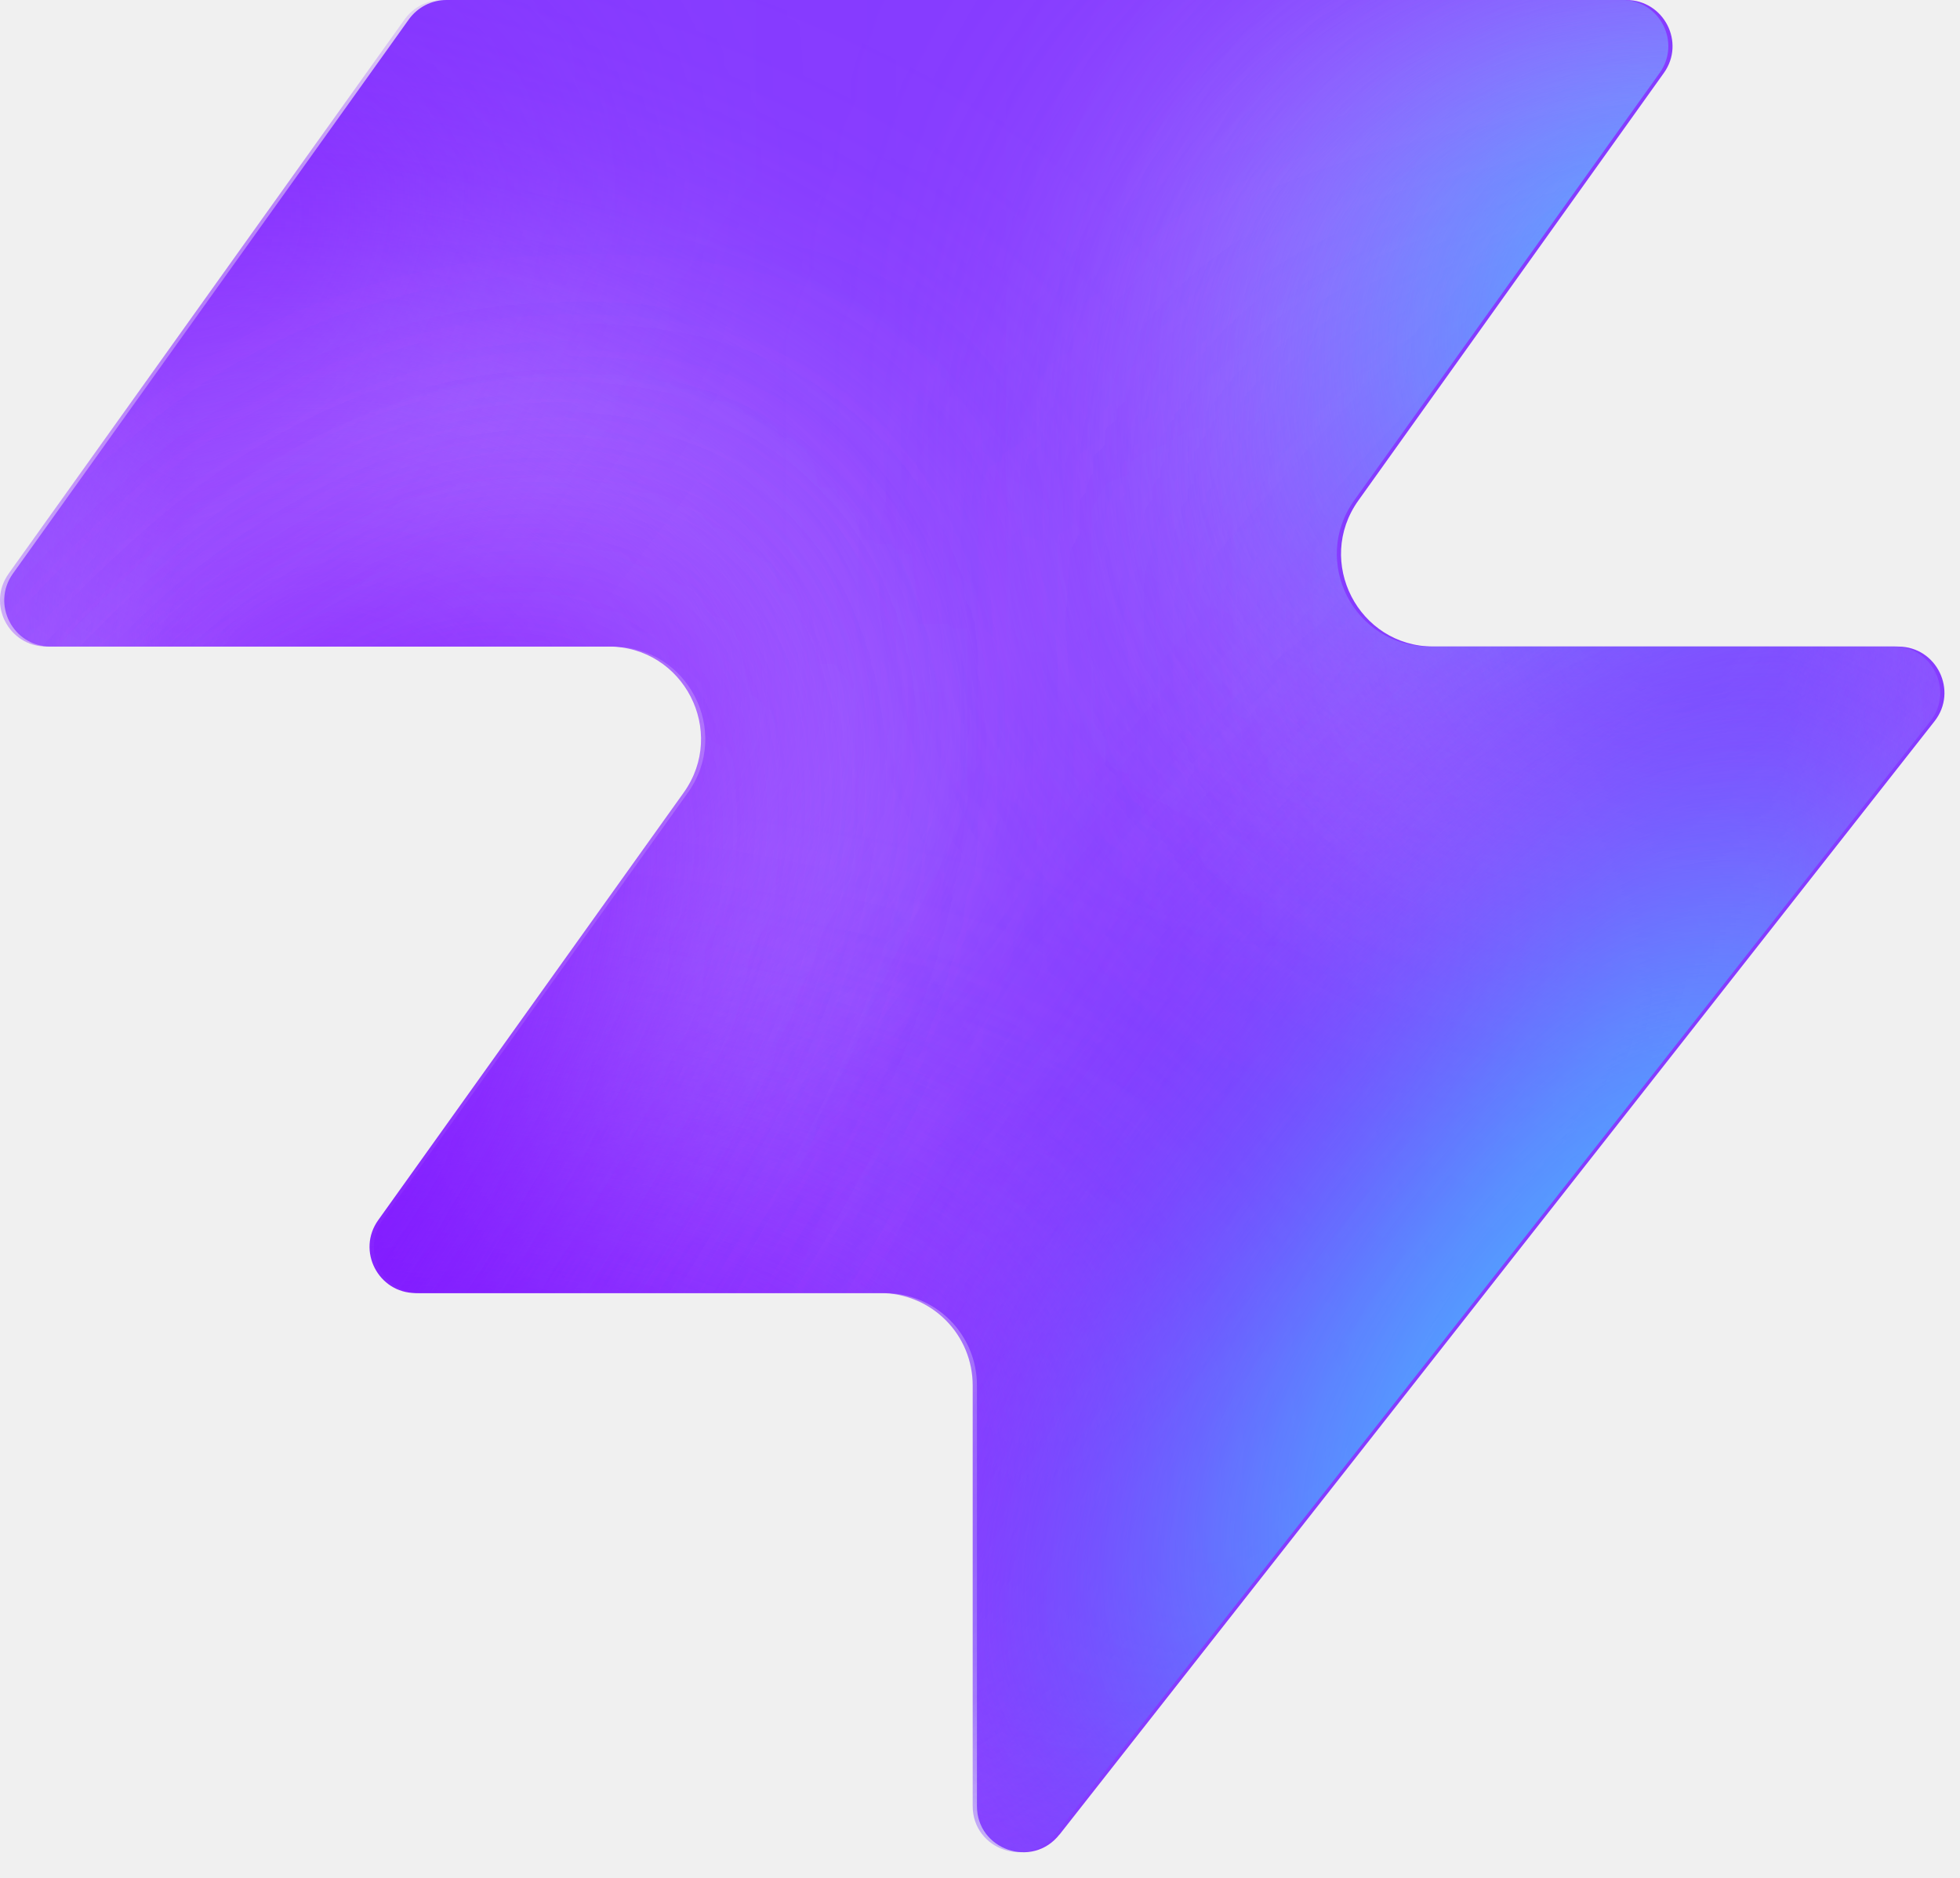
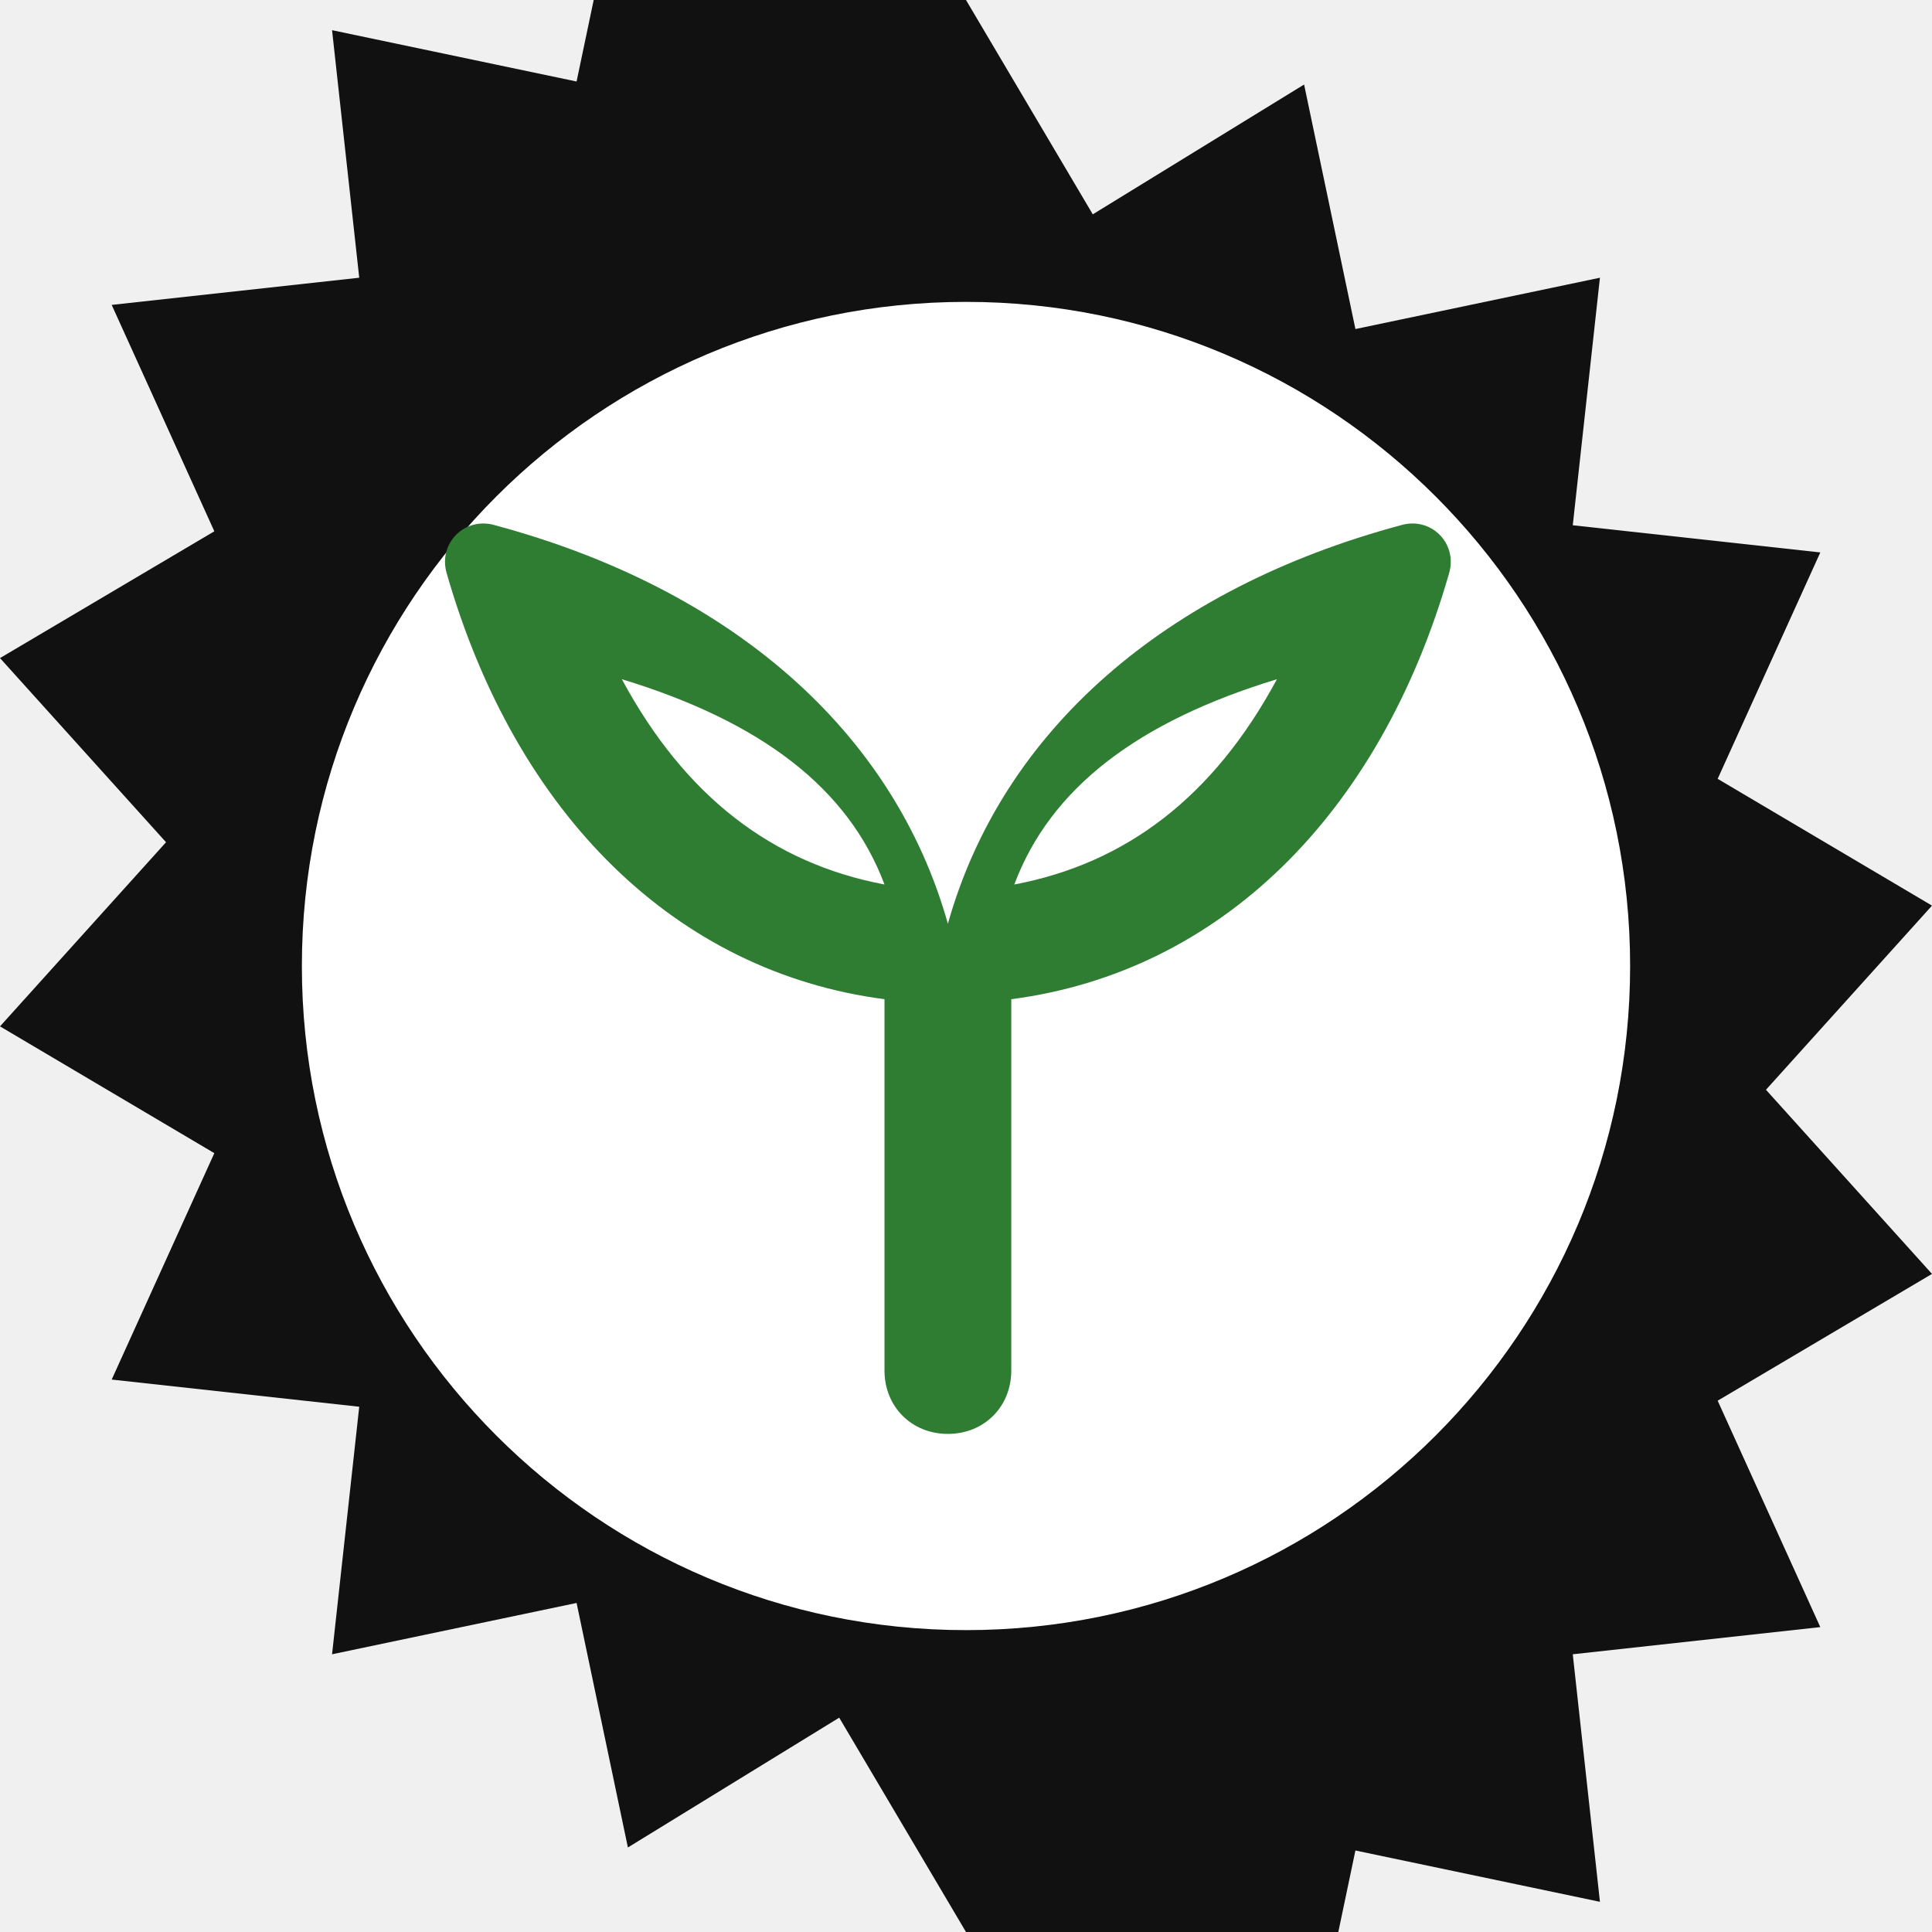
- <svg xmlns="http://www.w3.org/2000/svg" width="48" height="46" fill="none" viewBox="0 0 48 46">
-   <path fill="#863bff" d="M25.946 44.938c-.664.845-2.021.375-2.021-.698V33.937a2.26 2.26 0 0 0-2.262-2.262H10.287c-.92 0-1.456-1.04-.92-1.788l7.48-10.471c1.07-1.497 0-3.578-1.842-3.578H1.237c-.92 0-1.456-1.04-.92-1.788L10.013.474c.214-.297.556-.474.92-.474h28.894c.92 0 1.456 1.04.92 1.788l-7.48 10.471c-1.07 1.498 0 3.579 1.842 3.579h11.377c.943 0 1.473 1.088.89 1.83L25.947 44.94z" style="fill:#863bff;fill:color(display-p3 .525 .23 1);fill-opacity:1" />
-   <mask id="a" width="48" height="46" x="0" y="0" maskUnits="userSpaceOnUse" style="mask-type:alpha">
-     <path fill="#000" d="M25.842 44.938c-.664.844-2.021.375-2.021-.698V33.937a2.26 2.26 0 0 0-2.262-2.262H10.183c-.92 0-1.456-1.04-.92-1.788l7.48-10.471c1.07-1.498 0-3.579-1.842-3.579H1.133c-.92 0-1.456-1.04-.92-1.787L9.91.473c.214-.297.556-.474.92-.474h28.894c.92 0 1.456 1.04.92 1.788l-7.48 10.471c-1.07 1.498 0 3.578 1.842 3.578h11.377c.943 0 1.473 1.088.89 1.832L25.843 44.94z" style="fill:#000;fill-opacity:1" />
-   </mask>
-   <g mask="url(#a)">
-     <g filter="url(#b)">
-       <ellipse cx="5.508" cy="14.704" fill="#ede6ff" rx="5.508" ry="14.704" style="fill:#ede6ff;fill:color(display-p3 .927 .903 1);fill-opacity:1" transform="matrix(.00324 1 1 -.00324 -4.47 31.516)" />
-     </g>
-     <g filter="url(#c)">
-       <ellipse cx="10.399" cy="29.851" fill="#ede6ff" rx="10.399" ry="29.851" style="fill:#ede6ff;fill:color(display-p3 .927 .903 1);fill-opacity:1" transform="matrix(.00324 1 1 -.00324 -39.328 7.883)" />
-     </g>
-     <g filter="url(#d)">
-       <ellipse cx="5.508" cy="30.487" fill="#7e14ff" rx="5.508" ry="30.487" style="fill:#7e14ff;fill:color(display-p3 .492 .077 1);fill-opacity:1" transform="rotate(89.814 -25.913 -14.639)scale(1 -1)" />
-     </g>
-     <g filter="url(#e)">
-       <ellipse cx="5.508" cy="30.599" fill="#7e14ff" rx="5.508" ry="30.599" style="fill:#7e14ff;fill:color(display-p3 .492 .077 1);fill-opacity:1" transform="rotate(89.814 -32.644 -3.334)scale(1 -1)" />
-     </g>
-     <g filter="url(#f)">
-       <ellipse cx="5.508" cy="30.599" fill="#7e14ff" rx="5.508" ry="30.599" style="fill:#7e14ff;fill:color(display-p3 .492 .077 1);fill-opacity:1" transform="matrix(.00324 1 1 -.00324 -34.34 30.47)" />
-     </g>
-     <g filter="url(#g)">
-       <ellipse cx="14.072" cy="22.078" fill="#ede6ff" rx="14.072" ry="22.078" style="fill:#ede6ff;fill:color(display-p3 .927 .903 1);fill-opacity:1" transform="rotate(93.35 24.506 48.493)scale(-1 1)" />
-     </g>
-     <g filter="url(#h)">
-       <ellipse cx="3.47" cy="21.501" fill="#7e14ff" rx="3.47" ry="21.501" style="fill:#7e14ff;fill:color(display-p3 .492 .077 1);fill-opacity:1" transform="rotate(89.009 28.708 47.59)scale(-1 1)" />
-     </g>
-     <g filter="url(#i)">
-       <ellipse cx="3.47" cy="21.501" fill="#7e14ff" rx="3.47" ry="21.501" style="fill:#7e14ff;fill:color(display-p3 .492 .077 1);fill-opacity:1" transform="rotate(89.009 28.708 47.59)scale(-1 1)" />
-     </g>
-     <g filter="url(#j)">
-       <ellipse cx=".387" cy="8.972" fill="#7e14ff" rx="4.407" ry="29.108" style="fill:#7e14ff;fill:color(display-p3 .492 .077 1);fill-opacity:1" transform="rotate(39.51 .387 8.972)" />
-     </g>
-     <g filter="url(#k)">
-       <ellipse cx="47.523" cy="-6.092" fill="#7e14ff" rx="4.407" ry="29.108" style="fill:#7e14ff;fill:color(display-p3 .492 .077 1);fill-opacity:1" transform="rotate(37.892 47.523 -6.092)" />
-     </g>
-     <g filter="url(#l)">
-       <ellipse cx="41.412" cy="6.333" fill="#47bfff" rx="5.971" ry="9.665" style="fill:#47bfff;fill:color(display-p3 .28 .748 1);fill-opacity:1" transform="rotate(37.892 41.412 6.333)" />
-     </g>
-     <g filter="url(#m)">
-       <ellipse cx="-1.879" cy="38.332" fill="#7e14ff" rx="4.407" ry="29.108" style="fill:#7e14ff;fill:color(display-p3 .492 .077 1);fill-opacity:1" transform="rotate(37.892 -1.88 38.332)" />
-     </g>
-     <g filter="url(#n)">
-       <ellipse cx="-1.879" cy="38.332" fill="#7e14ff" rx="4.407" ry="29.108" style="fill:#7e14ff;fill:color(display-p3 .492 .077 1);fill-opacity:1" transform="rotate(37.892 -1.88 38.332)" />
-     </g>
-     <g filter="url(#o)">
-       <ellipse cx="35.651" cy="29.907" fill="#7e14ff" rx="4.407" ry="29.108" style="fill:#7e14ff;fill:color(display-p3 .492 .077 1);fill-opacity:1" transform="rotate(37.892 35.651 29.907)" />
-     </g>
-     <g filter="url(#p)">
-       <ellipse cx="38.418" cy="32.4" fill="#47bfff" rx="5.971" ry="15.297" style="fill:#47bfff;fill:color(display-p3 .28 .748 1);fill-opacity:1" transform="rotate(37.892 38.418 32.4)" />
-     </g>
-   </g>
-   <defs>
-     <filter id="b" width="60.045" height="41.654" x="-19.77" y="16.149" color-interpolation-filters="sRGB" filterUnits="userSpaceOnUse">
-       <feFlood flood-opacity="0" result="BackgroundImageFix" />
-       <feBlend in="SourceGraphic" in2="BackgroundImageFix" result="shape" />
-       <feGaussianBlur result="effect1_foregroundBlur_2002_17158" stdDeviation="7.659" />
-     </filter>
-     <filter id="c" width="90.34" height="51.437" x="-54.613" y="-7.533" color-interpolation-filters="sRGB" filterUnits="userSpaceOnUse">
-       <feFlood flood-opacity="0" result="BackgroundImageFix" />
-       <feBlend in="SourceGraphic" in2="BackgroundImageFix" result="shape" />
-       <feGaussianBlur result="effect1_foregroundBlur_2002_17158" stdDeviation="7.659" />
-     </filter>
-     <filter id="d" width="79.355" height="29.4" x="-49.64" y="2.03" color-interpolation-filters="sRGB" filterUnits="userSpaceOnUse">
-       <feFlood flood-opacity="0" result="BackgroundImageFix" />
-       <feBlend in="SourceGraphic" in2="BackgroundImageFix" result="shape" />
-       <feGaussianBlur result="effect1_foregroundBlur_2002_17158" stdDeviation="4.596" />
-     </filter>
-     <filter id="e" width="79.579" height="29.4" x="-45.045" y="20.029" color-interpolation-filters="sRGB" filterUnits="userSpaceOnUse">
-       <feFlood flood-opacity="0" result="BackgroundImageFix" />
-       <feBlend in="SourceGraphic" in2="BackgroundImageFix" result="shape" />
-       <feGaussianBlur result="effect1_foregroundBlur_2002_17158" stdDeviation="4.596" />
-     </filter>
-     <filter id="f" width="79.579" height="29.4" x="-43.513" y="21.178" color-interpolation-filters="sRGB" filterUnits="userSpaceOnUse">
-       <feFlood flood-opacity="0" result="BackgroundImageFix" />
-       <feBlend in="SourceGraphic" in2="BackgroundImageFix" result="shape" />
-       <feGaussianBlur result="effect1_foregroundBlur_2002_17158" stdDeviation="4.596" />
-     </filter>
-     <filter id="g" width="74.749" height="58.852" x="15.756" y="-17.901" color-interpolation-filters="sRGB" filterUnits="userSpaceOnUse">
-       <feFlood flood-opacity="0" result="BackgroundImageFix" />
-       <feBlend in="SourceGraphic" in2="BackgroundImageFix" result="shape" />
-       <feGaussianBlur result="effect1_foregroundBlur_2002_17158" stdDeviation="7.659" />
-     </filter>
-     <filter id="h" width="61.377" height="25.362" x="23.548" y="2.284" color-interpolation-filters="sRGB" filterUnits="userSpaceOnUse">
-       <feFlood flood-opacity="0" result="BackgroundImageFix" />
-       <feBlend in="SourceGraphic" in2="BackgroundImageFix" result="shape" />
-       <feGaussianBlur result="effect1_foregroundBlur_2002_17158" stdDeviation="4.596" />
-     </filter>
-     <filter id="i" width="61.377" height="25.362" x="23.548" y="2.284" color-interpolation-filters="sRGB" filterUnits="userSpaceOnUse">
-       <feFlood flood-opacity="0" result="BackgroundImageFix" />
-       <feBlend in="SourceGraphic" in2="BackgroundImageFix" result="shape" />
-       <feGaussianBlur result="effect1_foregroundBlur_2002_17158" stdDeviation="4.596" />
-     </filter>
-     <filter id="j" width="56.045" height="63.649" x="-27.636" y="-22.853" color-interpolation-filters="sRGB" filterUnits="userSpaceOnUse">
-       <feFlood flood-opacity="0" result="BackgroundImageFix" />
-       <feBlend in="SourceGraphic" in2="BackgroundImageFix" result="shape" />
-       <feGaussianBlur result="effect1_foregroundBlur_2002_17158" stdDeviation="4.596" />
-     </filter>
-     <filter id="k" width="54.814" height="64.646" x="20.116" y="-38.415" color-interpolation-filters="sRGB" filterUnits="userSpaceOnUse">
-       <feFlood flood-opacity="0" result="BackgroundImageFix" />
-       <feBlend in="SourceGraphic" in2="BackgroundImageFix" result="shape" />
-       <feGaussianBlur result="effect1_foregroundBlur_2002_17158" stdDeviation="4.596" />
-     </filter>
-     <filter id="l" width="33.541" height="35.313" x="24.641" y="-11.323" color-interpolation-filters="sRGB" filterUnits="userSpaceOnUse">
-       <feFlood flood-opacity="0" result="BackgroundImageFix" />
-       <feBlend in="SourceGraphic" in2="BackgroundImageFix" result="shape" />
-       <feGaussianBlur result="effect1_foregroundBlur_2002_17158" stdDeviation="4.596" />
-     </filter>
-     <filter id="m" width="54.814" height="64.646" x="-29.286" y="6.009" color-interpolation-filters="sRGB" filterUnits="userSpaceOnUse">
-       <feFlood flood-opacity="0" result="BackgroundImageFix" />
-       <feBlend in="SourceGraphic" in2="BackgroundImageFix" result="shape" />
-       <feGaussianBlur result="effect1_foregroundBlur_2002_17158" stdDeviation="4.596" />
-     </filter>
-     <filter id="n" width="54.814" height="64.646" x="-29.286" y="6.009" color-interpolation-filters="sRGB" filterUnits="userSpaceOnUse">
-       <feFlood flood-opacity="0" result="BackgroundImageFix" />
-       <feBlend in="SourceGraphic" in2="BackgroundImageFix" result="shape" />
-       <feGaussianBlur result="effect1_foregroundBlur_2002_17158" stdDeviation="4.596" />
-     </filter>
-     <filter id="o" width="54.814" height="64.646" x="8.244" y="-2.416" color-interpolation-filters="sRGB" filterUnits="userSpaceOnUse">
-       <feFlood flood-opacity="0" result="BackgroundImageFix" />
-       <feBlend in="SourceGraphic" in2="BackgroundImageFix" result="shape" />
-       <feGaussianBlur result="effect1_foregroundBlur_2002_17158" stdDeviation="4.596" />
-     </filter>
-     <filter id="p" width="39.409" height="43.623" x="18.713" y="10.588" color-interpolation-filters="sRGB" filterUnits="userSpaceOnUse">
-       <feFlood flood-opacity="0" result="BackgroundImageFix" />
-       <feBlend in="SourceGraphic" in2="BackgroundImageFix" result="shape" />
-       <feGaussianBlur result="effect1_foregroundBlur_2002_17158" stdDeviation="4.596" />
-     </filter>
-   </defs>
+ <svg xmlns="http://www.w3.org/2000/svg" viewBox="0 0 64 64" role="img" aria-label="SUINTEC">
+   <path fill="#111111" d="m32 0 4.2 7.1 7-4.3 1.7 8.1 8.1-1.7-.9 8.2 8.2.9-3.4 7.5 7.1 4.2-5.5 6.1 5.5 6.1-7.1 4.2 3.4 7.5-8.2.9.9 8.2-8.1-1.7-1.7 8.1-7-4.3L32 64l-4.2-7.1-7 4.3-1.7-8.1-8.1 1.7.9-8.2-8.2-.9 3.4-7.5L0 34l5.5-6.1L0 21.8l7.1-4.2-3.4-7.5 8.2-.9-.9-8.2 8.1 1.7 1.7-8.1 7 4.3L32 0Z" transform="translate(0 0)" />
+   <circle cx="32" cy="32" r="22" fill="#ffffff" />
+   <path fill="#2e7d32" d="M31.4 47.5c-1.2 0-2.1-.9-2.1-2.1V33.1c-6.9-.9-12.2-6.1-14.5-14.1-.3-1 .6-1.9 1.6-1.6 7.8 2.1 13.2 6.8 15 13.2 1.8-6.4 7.2-11.1 15-13.2 1-.3 1.9.6 1.6 1.6-2.3 8-7.6 13.2-14.5 14.1v12.3c0 1.2-.9 2.1-2.1 2.1Zm-10.8-25c2.1 3.9 5 6.1 8.7 6.8-1.2-3.2-4.1-5.4-8.7-6.8Zm13 6.8c3.7-.7 6.6-2.9 8.7-6.8-4.6 1.4-7.5 3.6-8.7 6.8Z" />
</svg>
